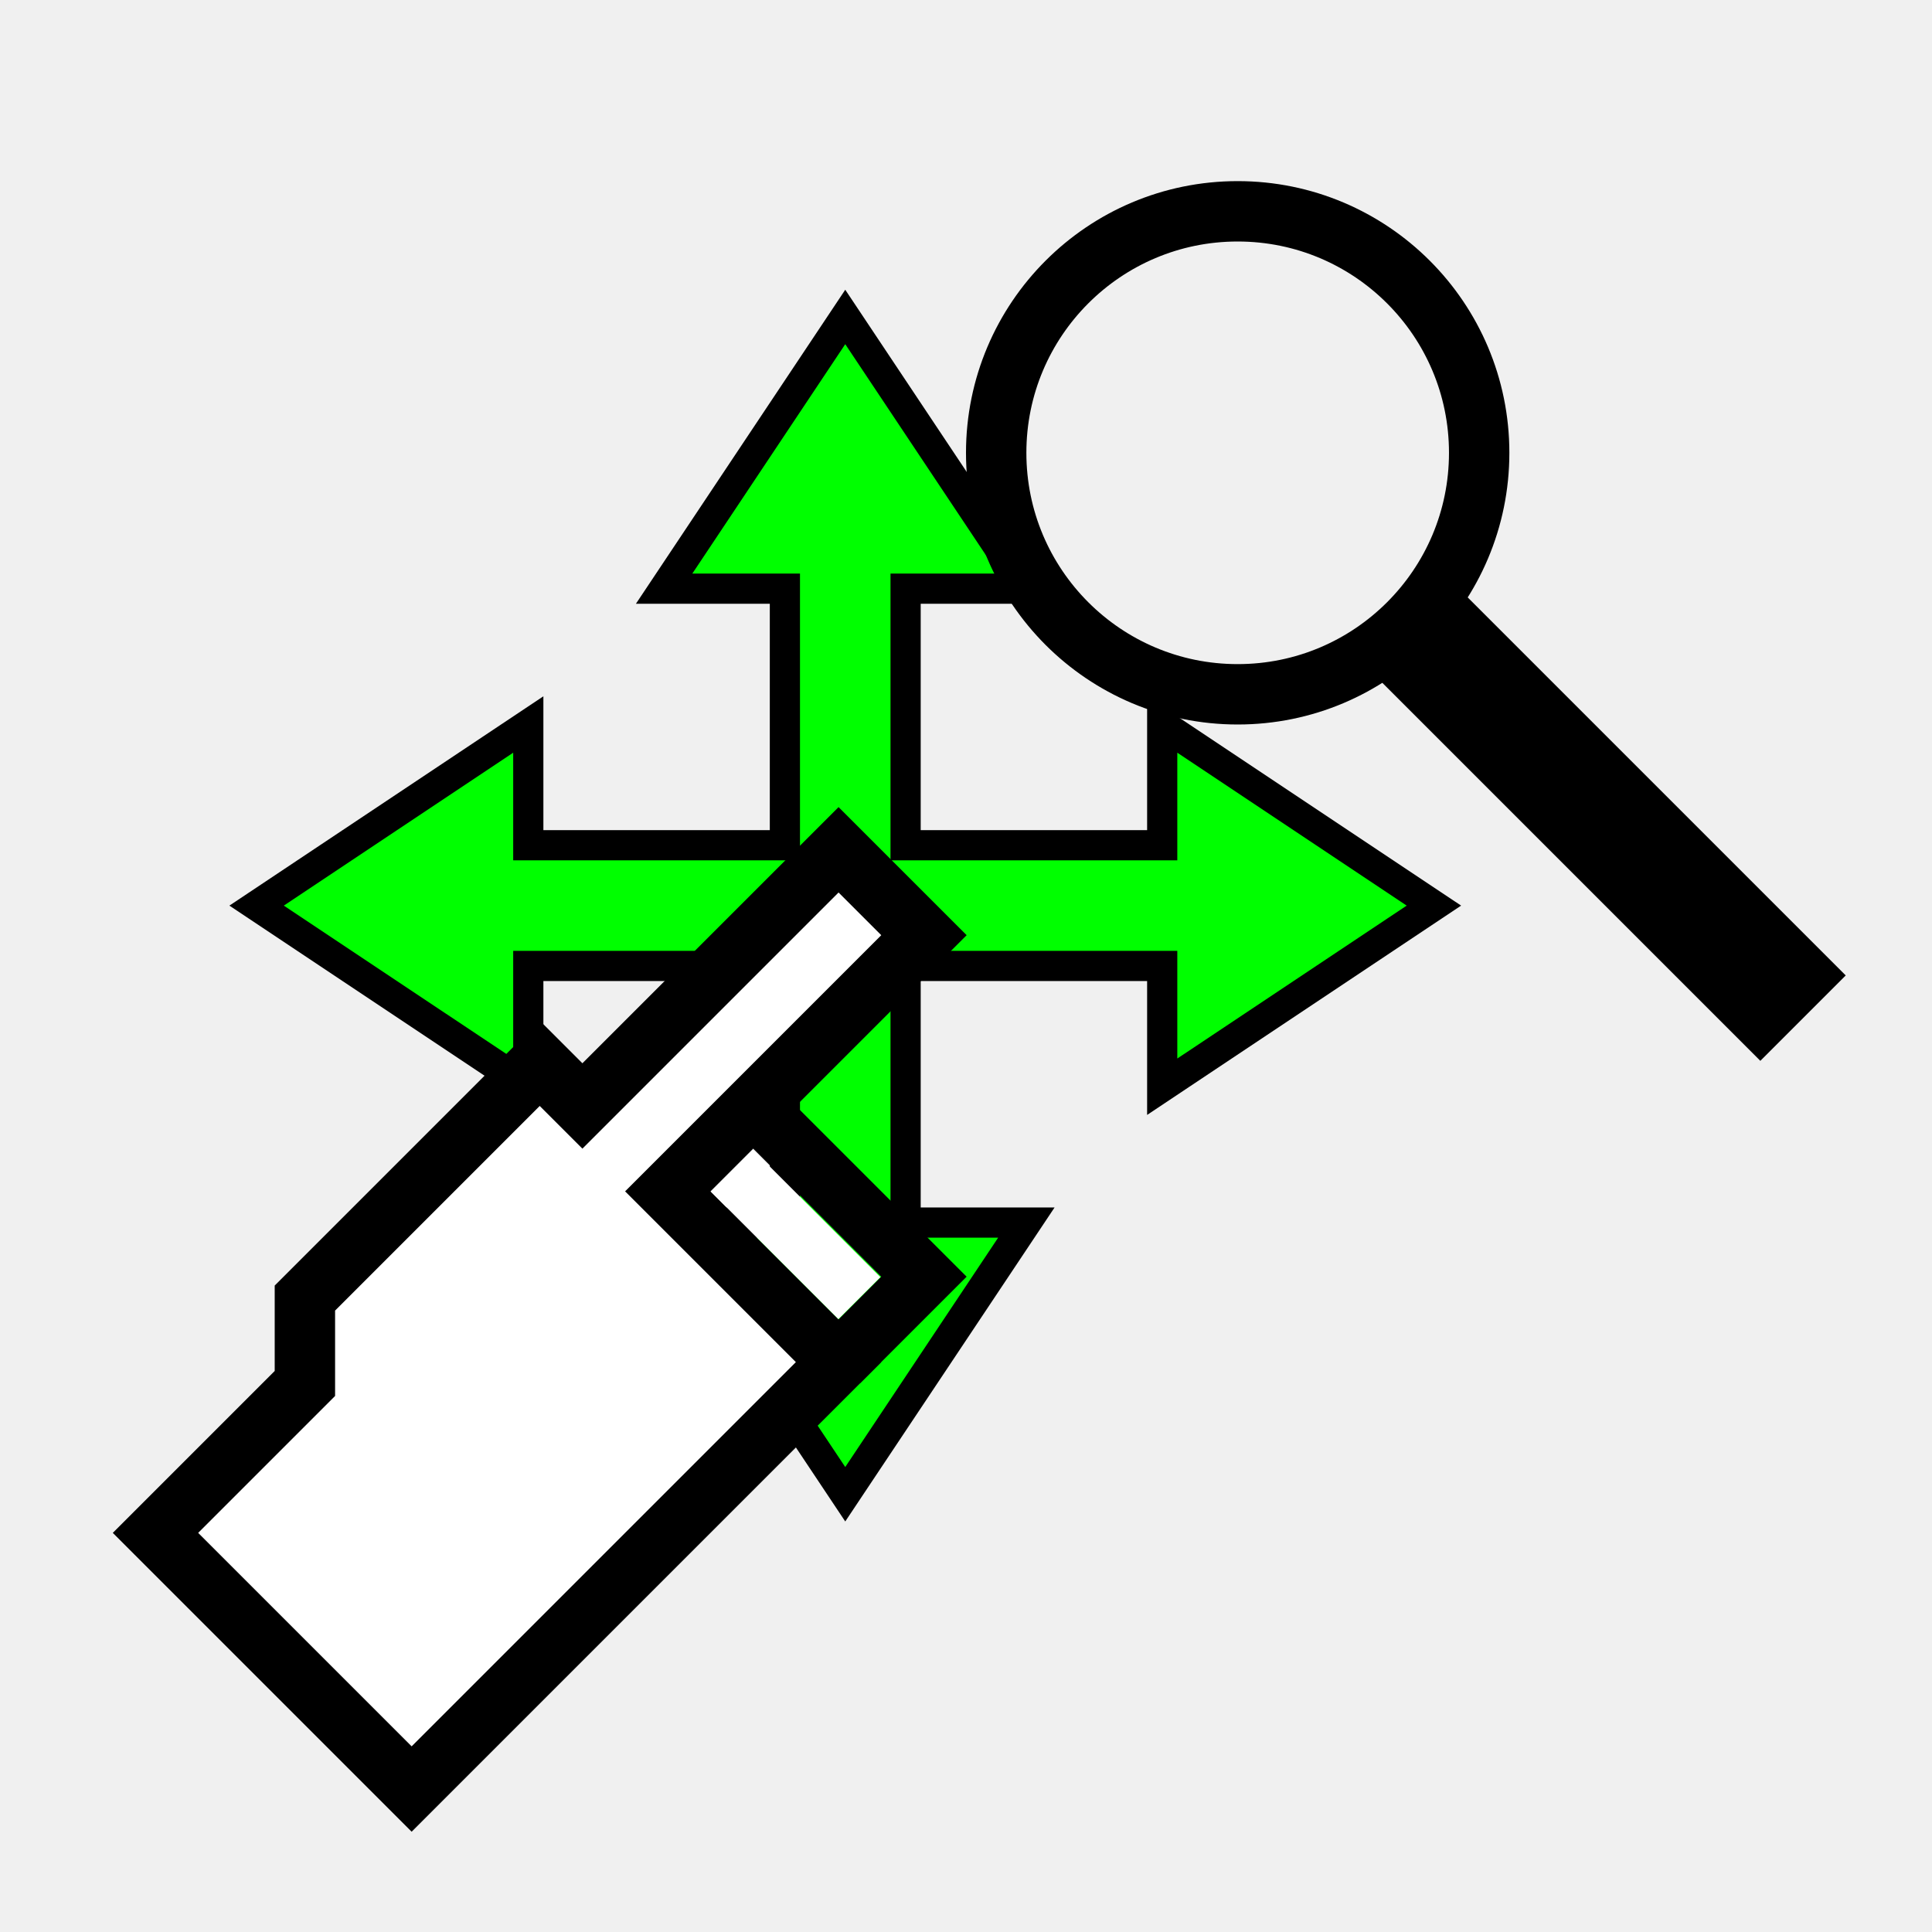
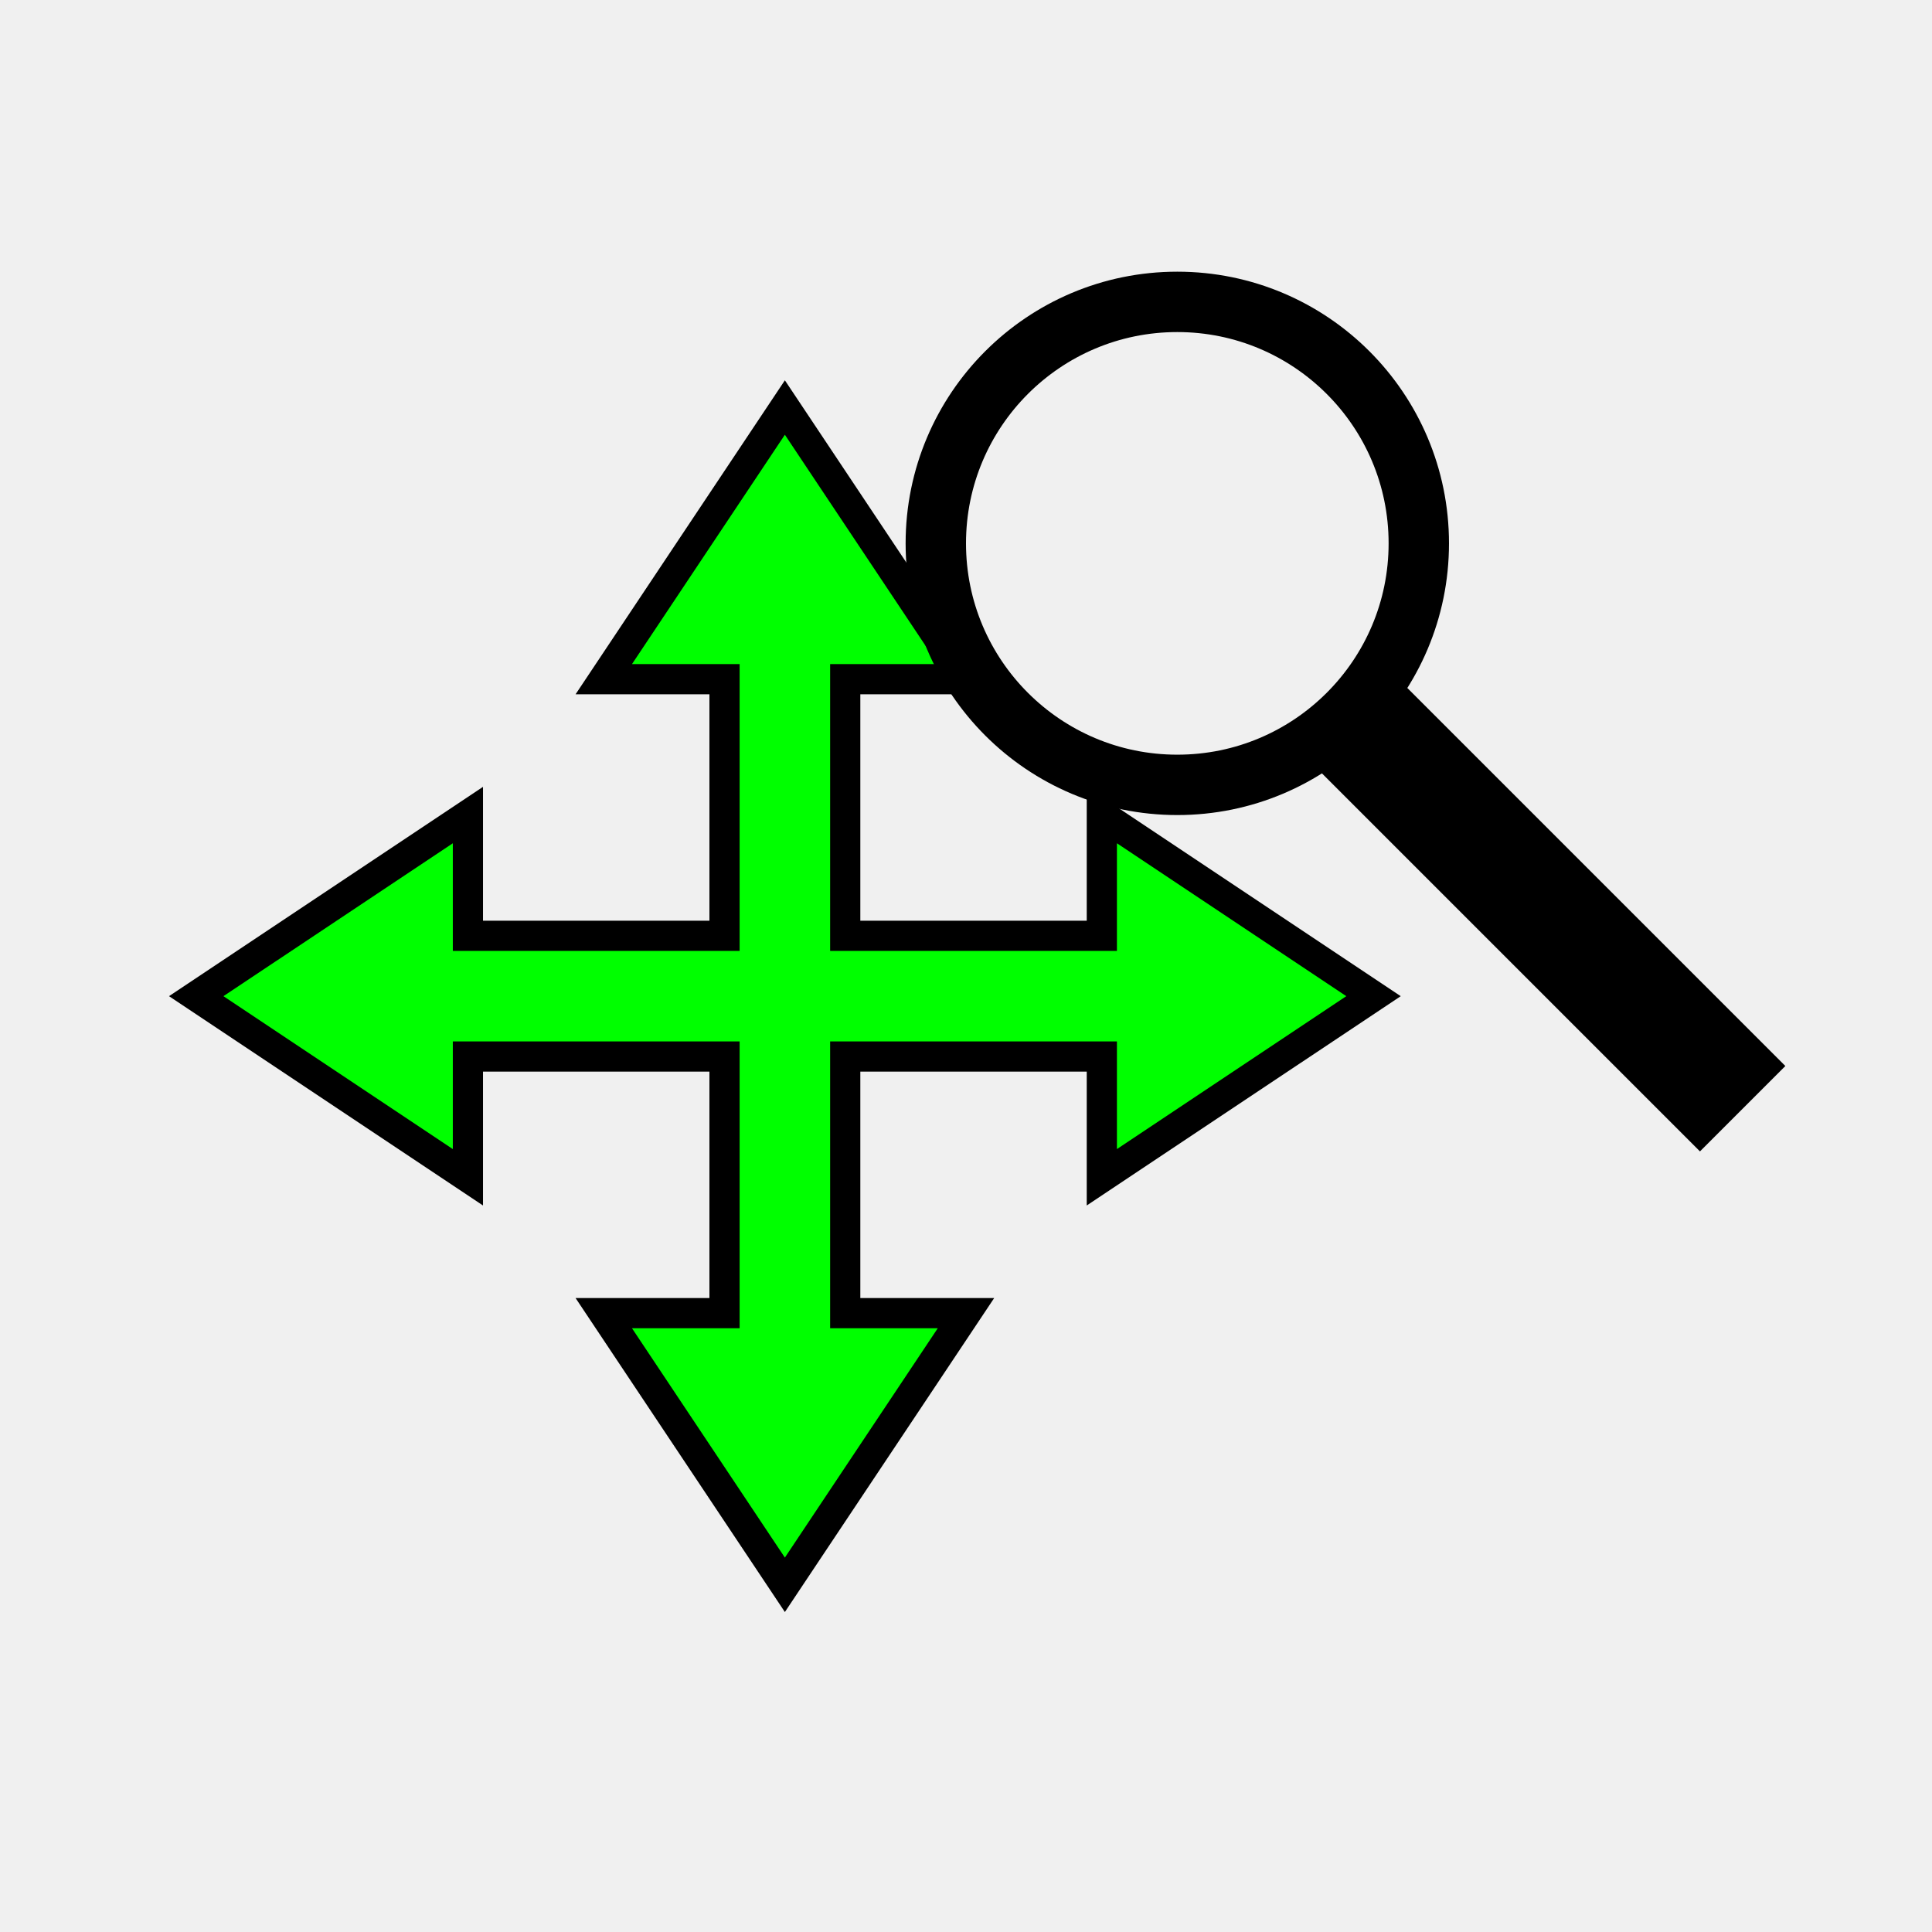
<svg xmlns="http://www.w3.org/2000/svg" version="1.1" id="svg4295" viewBox="0 0 72.249 72.249" height="256" width="256">
  <defs id="defs4323">
    </defs>
-   <g id="g4337">
+   <g id="g4337" transform="translate(-2.257778,3.386668)">
    <path id="path4219" d="m 18.062,33.867 27.093,0" style="fill:none;fill-rule:evenodd;stroke:#00ff00;stroke-width:4.516;stroke-linecap:butt;stroke-linejoin:miter;stroke-miterlimit:4;stroke-dasharray:none;stroke-opacity:1" />
    <path id="path4221" d="m 31.609,20.32 0,27.093" style="fill:#00ff00;fill-rule:evenodd;stroke:#00ff00;stroke-width:4.516;stroke-linecap:butt;stroke-linejoin:miter;stroke-miterlimit:4;stroke-dasharray:none;stroke-opacity:1" />
    <path id="path4226" d="M 19.756,27.093 9.596,33.867 19.756,40.64 Z" style="fill:#00ff00;fill-rule:evenodd;stroke:#000000;stroke-width:0;stroke-linecap:butt;stroke-linejoin:miter;stroke-miterlimit:4;stroke-dasharray:none;stroke-opacity:1" />
    <path style="fill:#00ff00;fill-rule:evenodd;stroke:#000000;stroke-width:0;stroke-linecap:butt;stroke-linejoin:miter;stroke-miterlimit:4;stroke-dasharray:none;stroke-opacity:1" d="m 43.462,27.093 10.16,6.773 -10.16,6.773 z" id="path4228" />
    <path id="path4230" d="M 38.382,45.72 31.609,55.88 24.836,45.72 Z" style="fill:#00ff00;fill-rule:evenodd;stroke:#000000;stroke-width:0;stroke-linecap:butt;stroke-linejoin:miter;stroke-miterlimit:4;stroke-dasharray:none;stroke-opacity:1" />
    <path style="fill:#00ff00;fill-rule:evenodd;stroke:#000000;stroke-width:0;stroke-linecap:butt;stroke-linejoin:miter;stroke-miterlimit:4;stroke-dasharray:none;stroke-opacity:1" d="m 24.836,22.013 6.773,-10.16 6.773,10.16 z" id="path4232" />
-     <path id="path4248" d="m 19.756,27.093 0,4.516 9.596,0 0,-9.596 -4.516,0 6.773,-10.16 6.773,10.16 -4.516,0 0,9.596 9.596,0 0,-4.516 10.16,6.773 -10.16,6.773 0,-4.516 -9.596,0 0,9.596 4.516,0 -6.773,10.16 -6.773,-10.16 4.516,9e-6 0,-9.596 -9.596,0 0,4.516 -10.16,-6.773 z" style="fill:none;fill-rule:evenodd;stroke:#000000;stroke-width:1.129;stroke-linecap:butt;stroke-linejoin:miter;stroke-opacity:1;stroke-miterlimit:4;stroke-dasharray:none" />
-     <g transform="matrix(0.7071068,0.7071068,-0.7071068,0.7071068,58.49881,-25.69456)" id="g4220">
-       <path style="fill:#ffffff;fill-opacity:1;fill-rule:evenodd;stroke:#000000;stroke-width:2.258;stroke-linecap:butt;stroke-linejoin:miter;stroke-miterlimit:4;stroke-dasharray:none;stroke-opacity:1" d="m 21.449,95.956 0,-7.902 -2.258,-2.258 0,-12.418 2.258,0 0,-13.547 4.516,0 0,13.547 9.031,0 0,11.885 0,10.693 z" id="path4209" />
-       <path style="fill:none;fill-opacity:1;fill-rule:nonzero;stroke:#000000;stroke-width:2.258;stroke-linecap:butt;stroke-linejoin:miter;stroke-miterlimit:4;stroke-dasharray:none;stroke-opacity:1" d="m 25.964,68.862 9.031,0 0,4.516" id="path4214" />
-       <path id="path4216" d="m 27.117,71.135 0,-1.111 3.369,0 3.369,0 0,1.111 0,1.111 -3.369,0 -3.369,0 0,-1.111 z" style="opacity:1;fill:#ffffff;fill-opacity:1;fill-rule:evenodd;stroke:#00ff00;stroke-width:0;stroke-linecap:square;stroke-linejoin:round;stroke-miterlimit:4;stroke-dasharray:none;stroke-opacity:1" />
-       <path id="path4218" d="m 27.117,71.135 0,-1.111 3.369,0 3.369,0 0,1.111 0,1.111 -3.369,0 -3.369,0 0,-1.111 z" style="opacity:1;fill:none;fill-opacity:1;fill-rule:nonzero;stroke:#ffffff;stroke-width:0;stroke-linecap:square;stroke-linejoin:round;stroke-miterlimit:4;stroke-dasharray:none;stroke-opacity:1" />
-     </g>
+     <path id="path4248" d="m 19.756,27.093 0,4.516 9.596,0 0,-9.596 -4.516,0 6.773,-10.16 6.773,10.16 -4.516,0 0,9.596 9.596,0 0,-4.516 10.16,6.773 -10.16,6.773 0,-4.516 -9.596,0 0,9.596 4.516,0 -6.773,10.16 -6.773,-10.16 4.516,9e-6 0,-9.596 -9.596,0 0,4.516 -10.16,-6.773 z" style="fill:none;fill-rule:evenodd;stroke:#000000;stroke-width:1.129;stroke-linecap:butt;stroke-linejoin:miter;stroke-miterlimit:4;stroke-dasharray:none;stroke-opacity:1" />
+     <g transform="matrix(0.7071068,0.7071068,-0.7071068,0.7071068,58.49881,-25.69456)" id="g4220" />
    <g transform="translate(4.515555,-2.257778)" id="g4168">
      <g id="g4210" transform="translate(13.54667,-5.2930604e-7)">
        <circle r="9.031" cy="19.191" cx="28.222" id="path4204" style="opacity:1;fill:none;fill-opacity:1;fill-rule:evenodd;stroke:#000000;stroke-width:2.258;stroke-miterlimit:4;stroke-dasharray:none;stroke-opacity:1" />
        <path id="path4206" d="m 34.996,25.964 14.368,14.368" style="fill:none;fill-rule:evenodd;stroke:#000000;stroke-width:4.516;stroke-linecap:butt;stroke-linejoin:miter;stroke-miterlimit:4;stroke-dasharray:none;stroke-opacity:1" />
      </g>
    </g>
  </g>
</svg>
